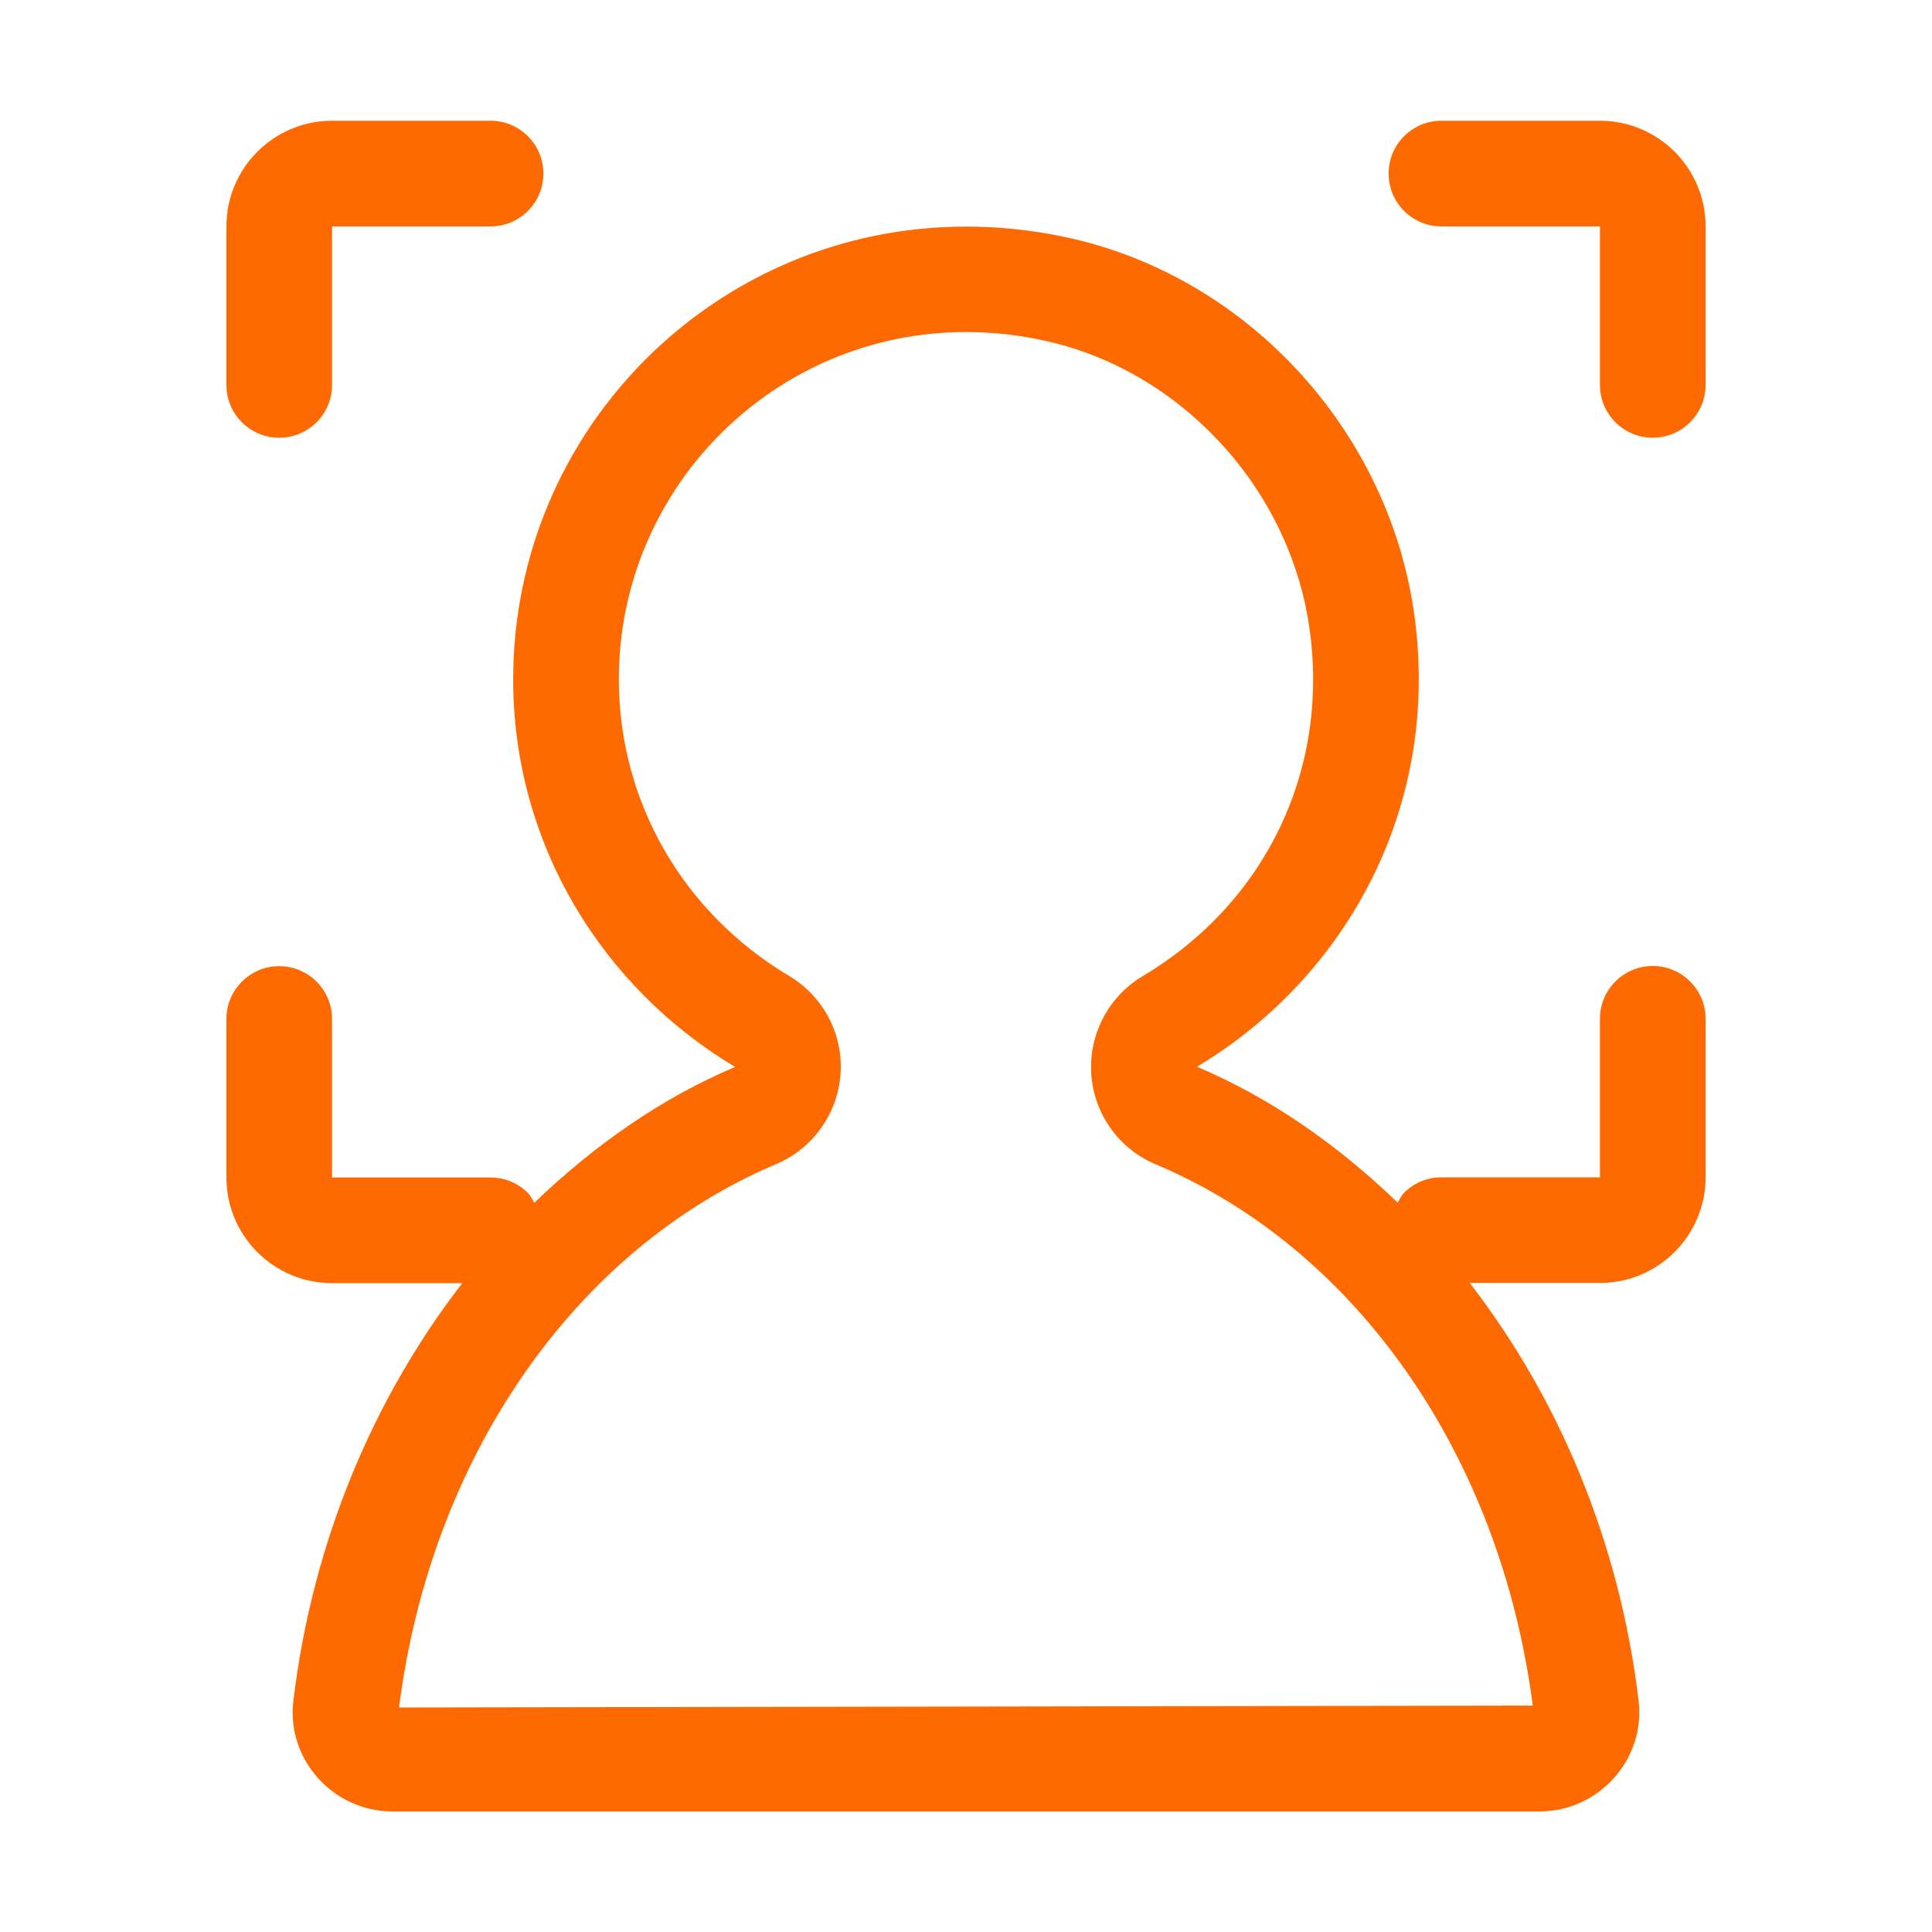
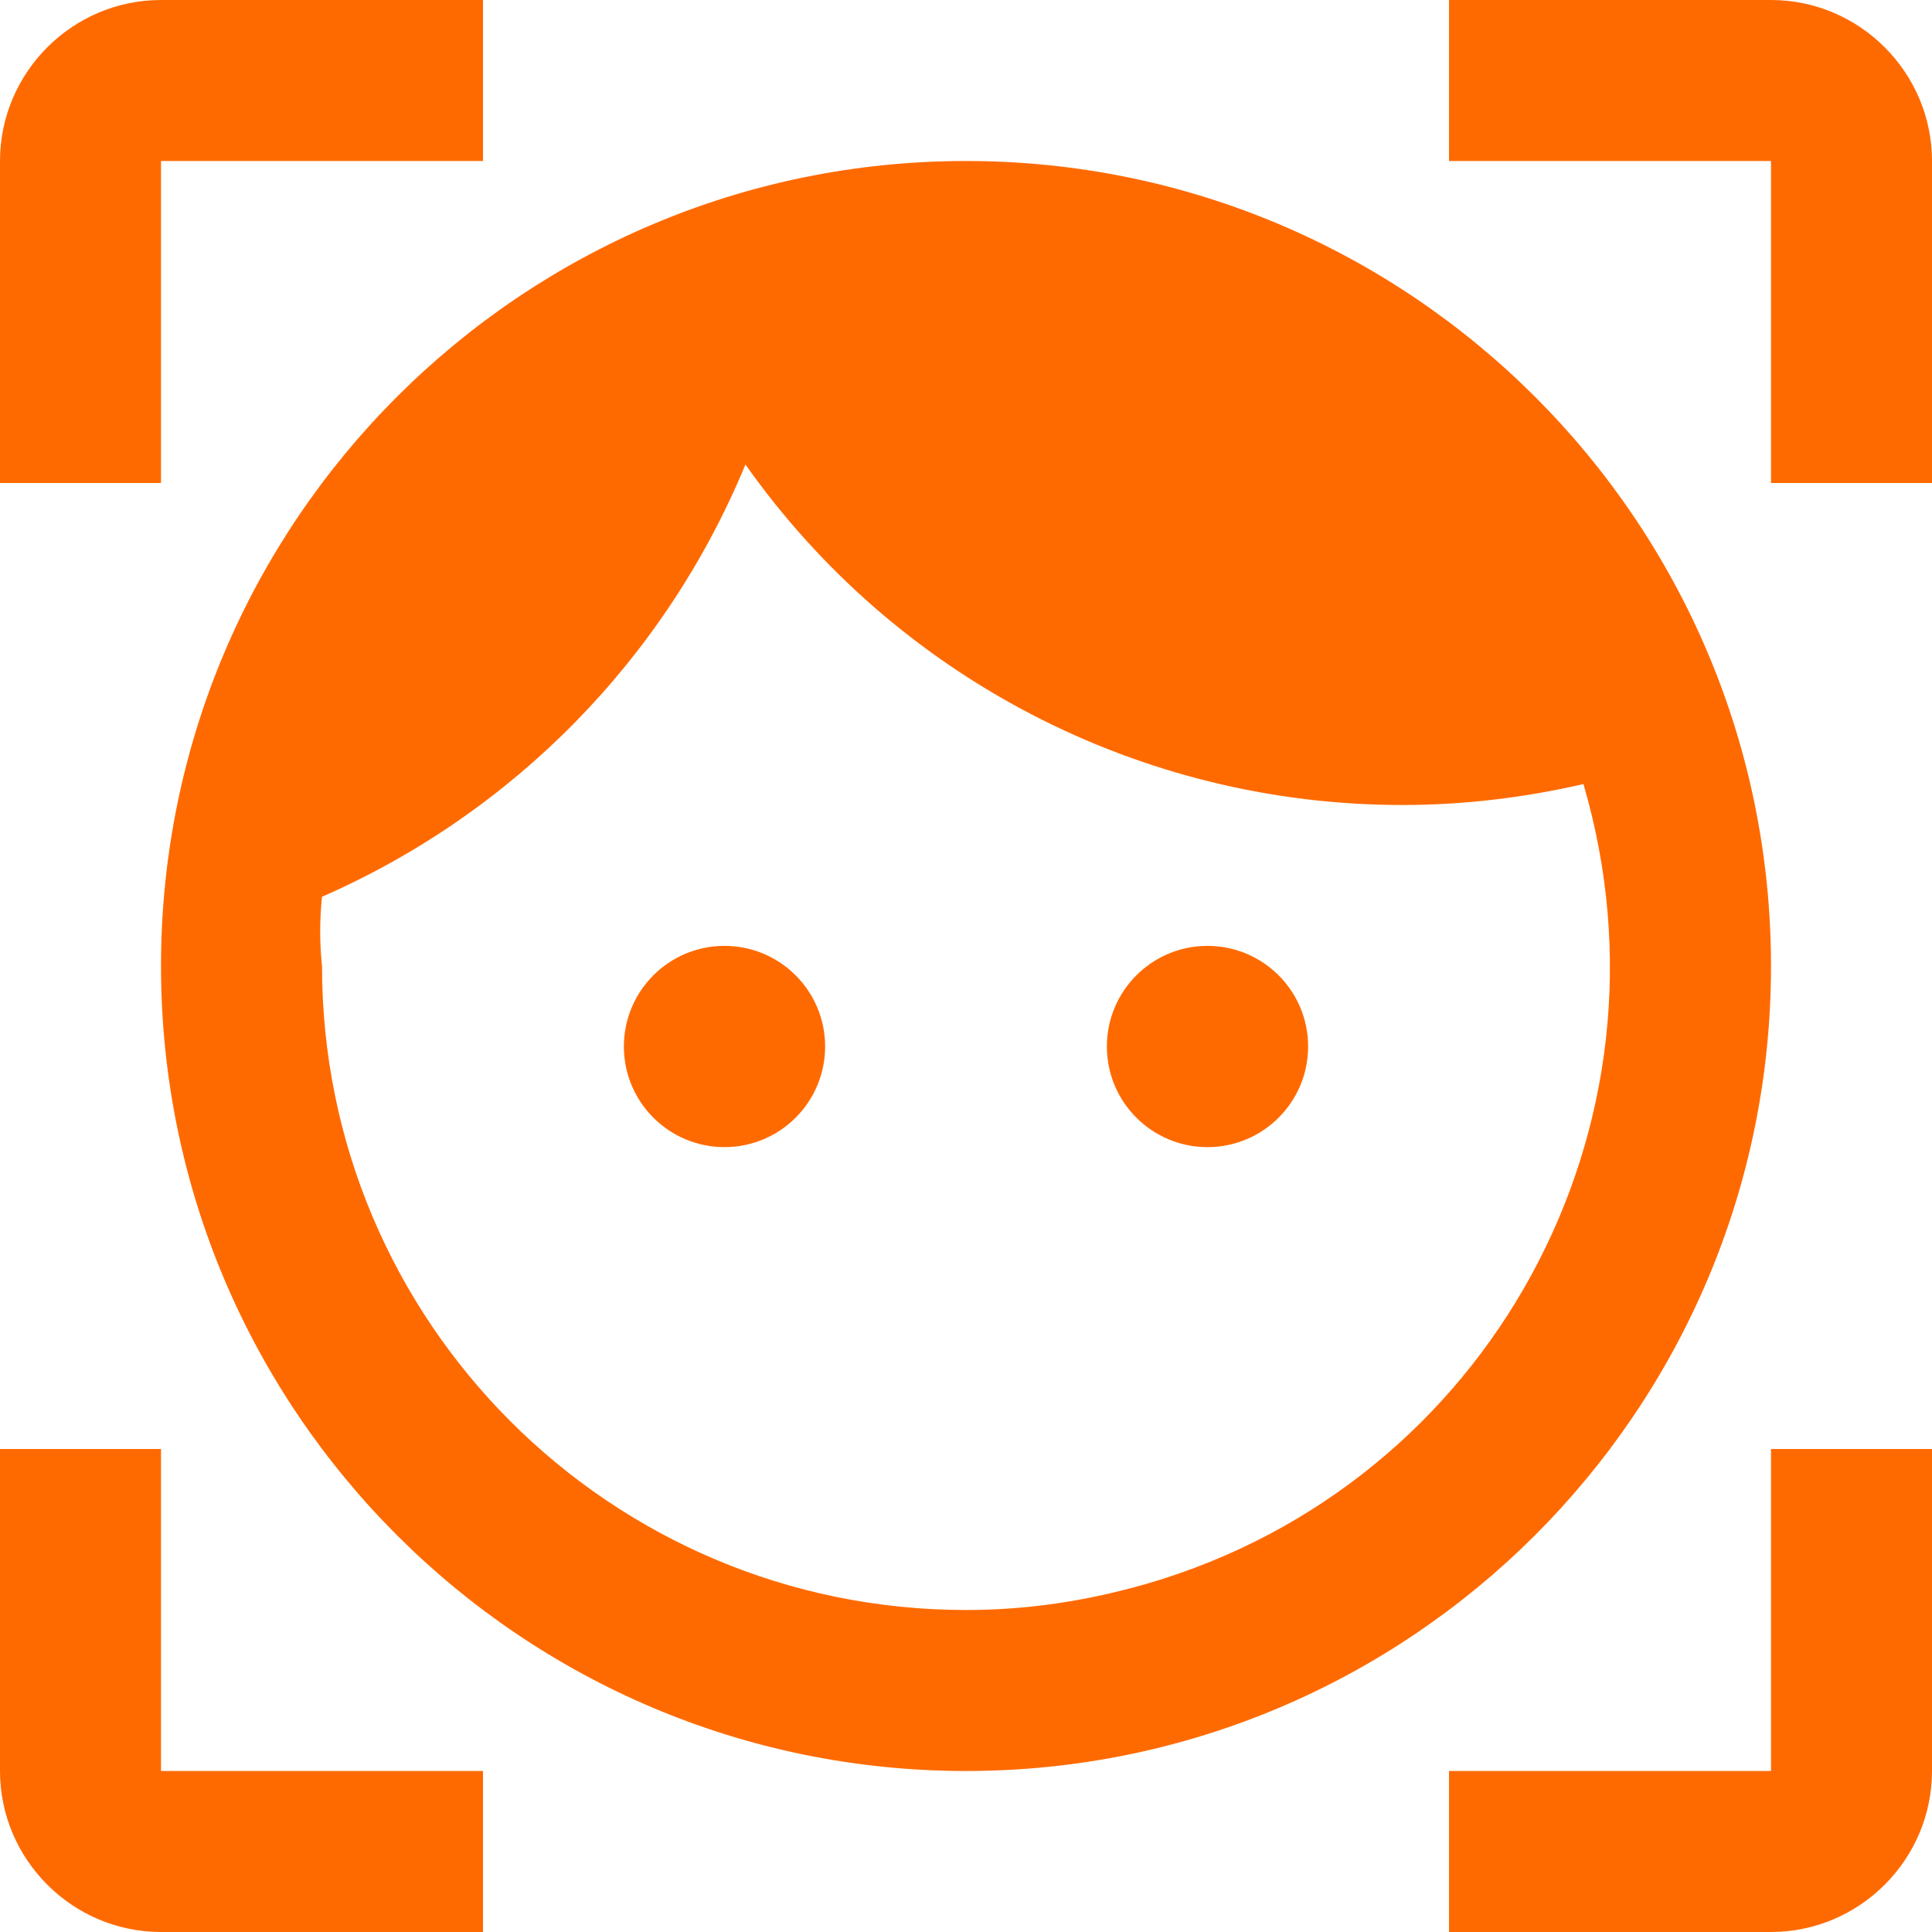
- <svg xmlns="http://www.w3.org/2000/svg" t="1704424088878" class="icon" viewBox="0 0 1024 1024" version="1.1" p-id="18672" width="200" height="200">
-   <path d="M848 64h-84c-7.2 0-14.3 2.7-19.8 8.2-5.5 5.5-8.2 12.6-8.2 19.8 0 7.2 2.7 14.3 8.2 19.8 5.5 5.5 12.6 8.2 19.8 8.2h84v84c0 7.2 2.7 14.3 8.2 19.8 5.5 5.5 12.6 8.2 19.8 8.2s14.3-2.7 19.8-8.2c5.5-5.5 8.2-12.6 8.2-19.8v-84c0-30.9-25.1-56-56-56zM876 512c-7.2 0-14.3 2.7-19.8 8.2-5.5 5.5-8.2 12.6-8.2 19.8v84h-84c-7.2 0-14.3 2.7-19.8 8.2-1.5 1.5-2.3 3.4-3.4 5.2-31.6-30.4-67.1-55.4-106.4-72C714.2 517.7 764.7 426 749.2 323c-14.6-96.7-89.6-177.5-185.3-197.5-17.6-3.7-35-5.4-51.9-5.4-132.6 0-240 107.4-240 240 0 87.6 47.5 163.5 117.6 205.4-39.2 16.6-74.8 41.6-106.4 72-1.1-1.8-1.9-3.7-3.4-5.2-5.5-5.5-12.6-8.2-19.8-8.2h-84v-84c0-7.2-2.7-14.3-8.2-19.8-5.5-5.5-12.6-8.2-19.8-8.2s-14.3 2.7-19.8 8.2c-5.5 5.5-8.2 12.6-8.2 19.8v84c0 30.9 25.1 56 56 56h69c-46.8 60.6-79.3 136.5-89.5 221.3-3.8 31.2 21.1 58.7 52.5 58.7h608c31.4 0 56.2-27.6 52.5-58.7-10.2-84.9-42.7-160.8-89.5-221.4h69c30.9 0 56-25.1 56-56v-84c0-7.2-2.7-14.3-8.2-19.8-5.5-5.5-12.6-8.2-19.8-8.2zM211.5 905c16.9-132.8 93.3-242.9 199.9-288 19.4-8.2 32.6-26.7 34.1-47.7 1.5-21.1-9-41.1-27.2-52C361.8 483.6 328 424.7 328 360c0-101.5 82.5-184 184-184 13.4 0 27 1.4 40.4 4.3 72.1 15.1 130.3 77.2 141.4 151.1 11.4 75.5-22.4 146.8-88.2 186-18.1 10.8-28.6 30.9-27.2 52 1.5 21.1 14.6 39.5 34.1 47.7C719 661.9 795.3 771.7 812.4 904l-600.9 1zM148 232c7.2 0 14.3-2.7 19.8-8.2 5.5-5.5 8.2-12.6 8.2-19.8v-84h84c7.2 0 14.3-2.7 19.8-8.2 5.5-5.5 8.2-12.6 8.2-19.8 0-7.2-2.7-14.3-8.2-19.8-5.5-5.5-12.6-8.2-19.8-8.2h-84c-30.9 0-56 25.1-56 56v84c0 7.2 2.7 14.3 8.2 19.8 5.5 5.5 12.6 8.2 19.8 8.2z" p-id="18673" fill="#ff6a00" />
+ <svg xmlns="http://www.w3.org/2000/svg" t="1723014847377" class="icon" viewBox="0 0 1024 1024" version="1.1" p-id="4128" width="200" height="200">
+   <path d="M384 501.333a53.333 53.333 0 1 0 0 106.667 53.333 53.333 0 0 0 0-106.667m256 0a53.333 53.333 0 1 0 0 106.667 53.333 53.333 0 0 0 0-106.667M512 85.333C276.48 85.333 85.333 276.48 85.333 512s191.147 426.667 426.667 426.667 426.667-191.147 426.667-426.667S747.52 85.333 512 85.333m0 768c-188.587 0-341.333-152.747-341.333-341.333a175.787 175.787 0 0 1 0-36.693 428.8 428.8 0 0 0 224.427-229.12A426.027 426.027 0 0 0 743.253 426.667c32.427 0 64.427-3.84 96-11.093 53.333 181.76-49.92 370.773-230.827 423.68-32.427 9.387-64 14.08-96.427 14.08M0 85.333C0 38.4 38.4 0 85.333 0h170.667v85.333H85.333v170.667H0V85.333m1024 853.333c0 46.933-38.4 85.333-85.333 85.333h-170.667v-85.333h170.667v-170.667h85.333v170.667M85.333 1024c-46.933 0-85.333-38.4-85.333-85.333v-170.667h85.333v170.667h170.667v85.333H85.333M938.667 0c46.933 0 85.333 38.4 85.333 85.333v170.667h-85.333V85.333h-170.667V0h170.667z" p-id="4129" fill="#ff6a00" />
</svg>
